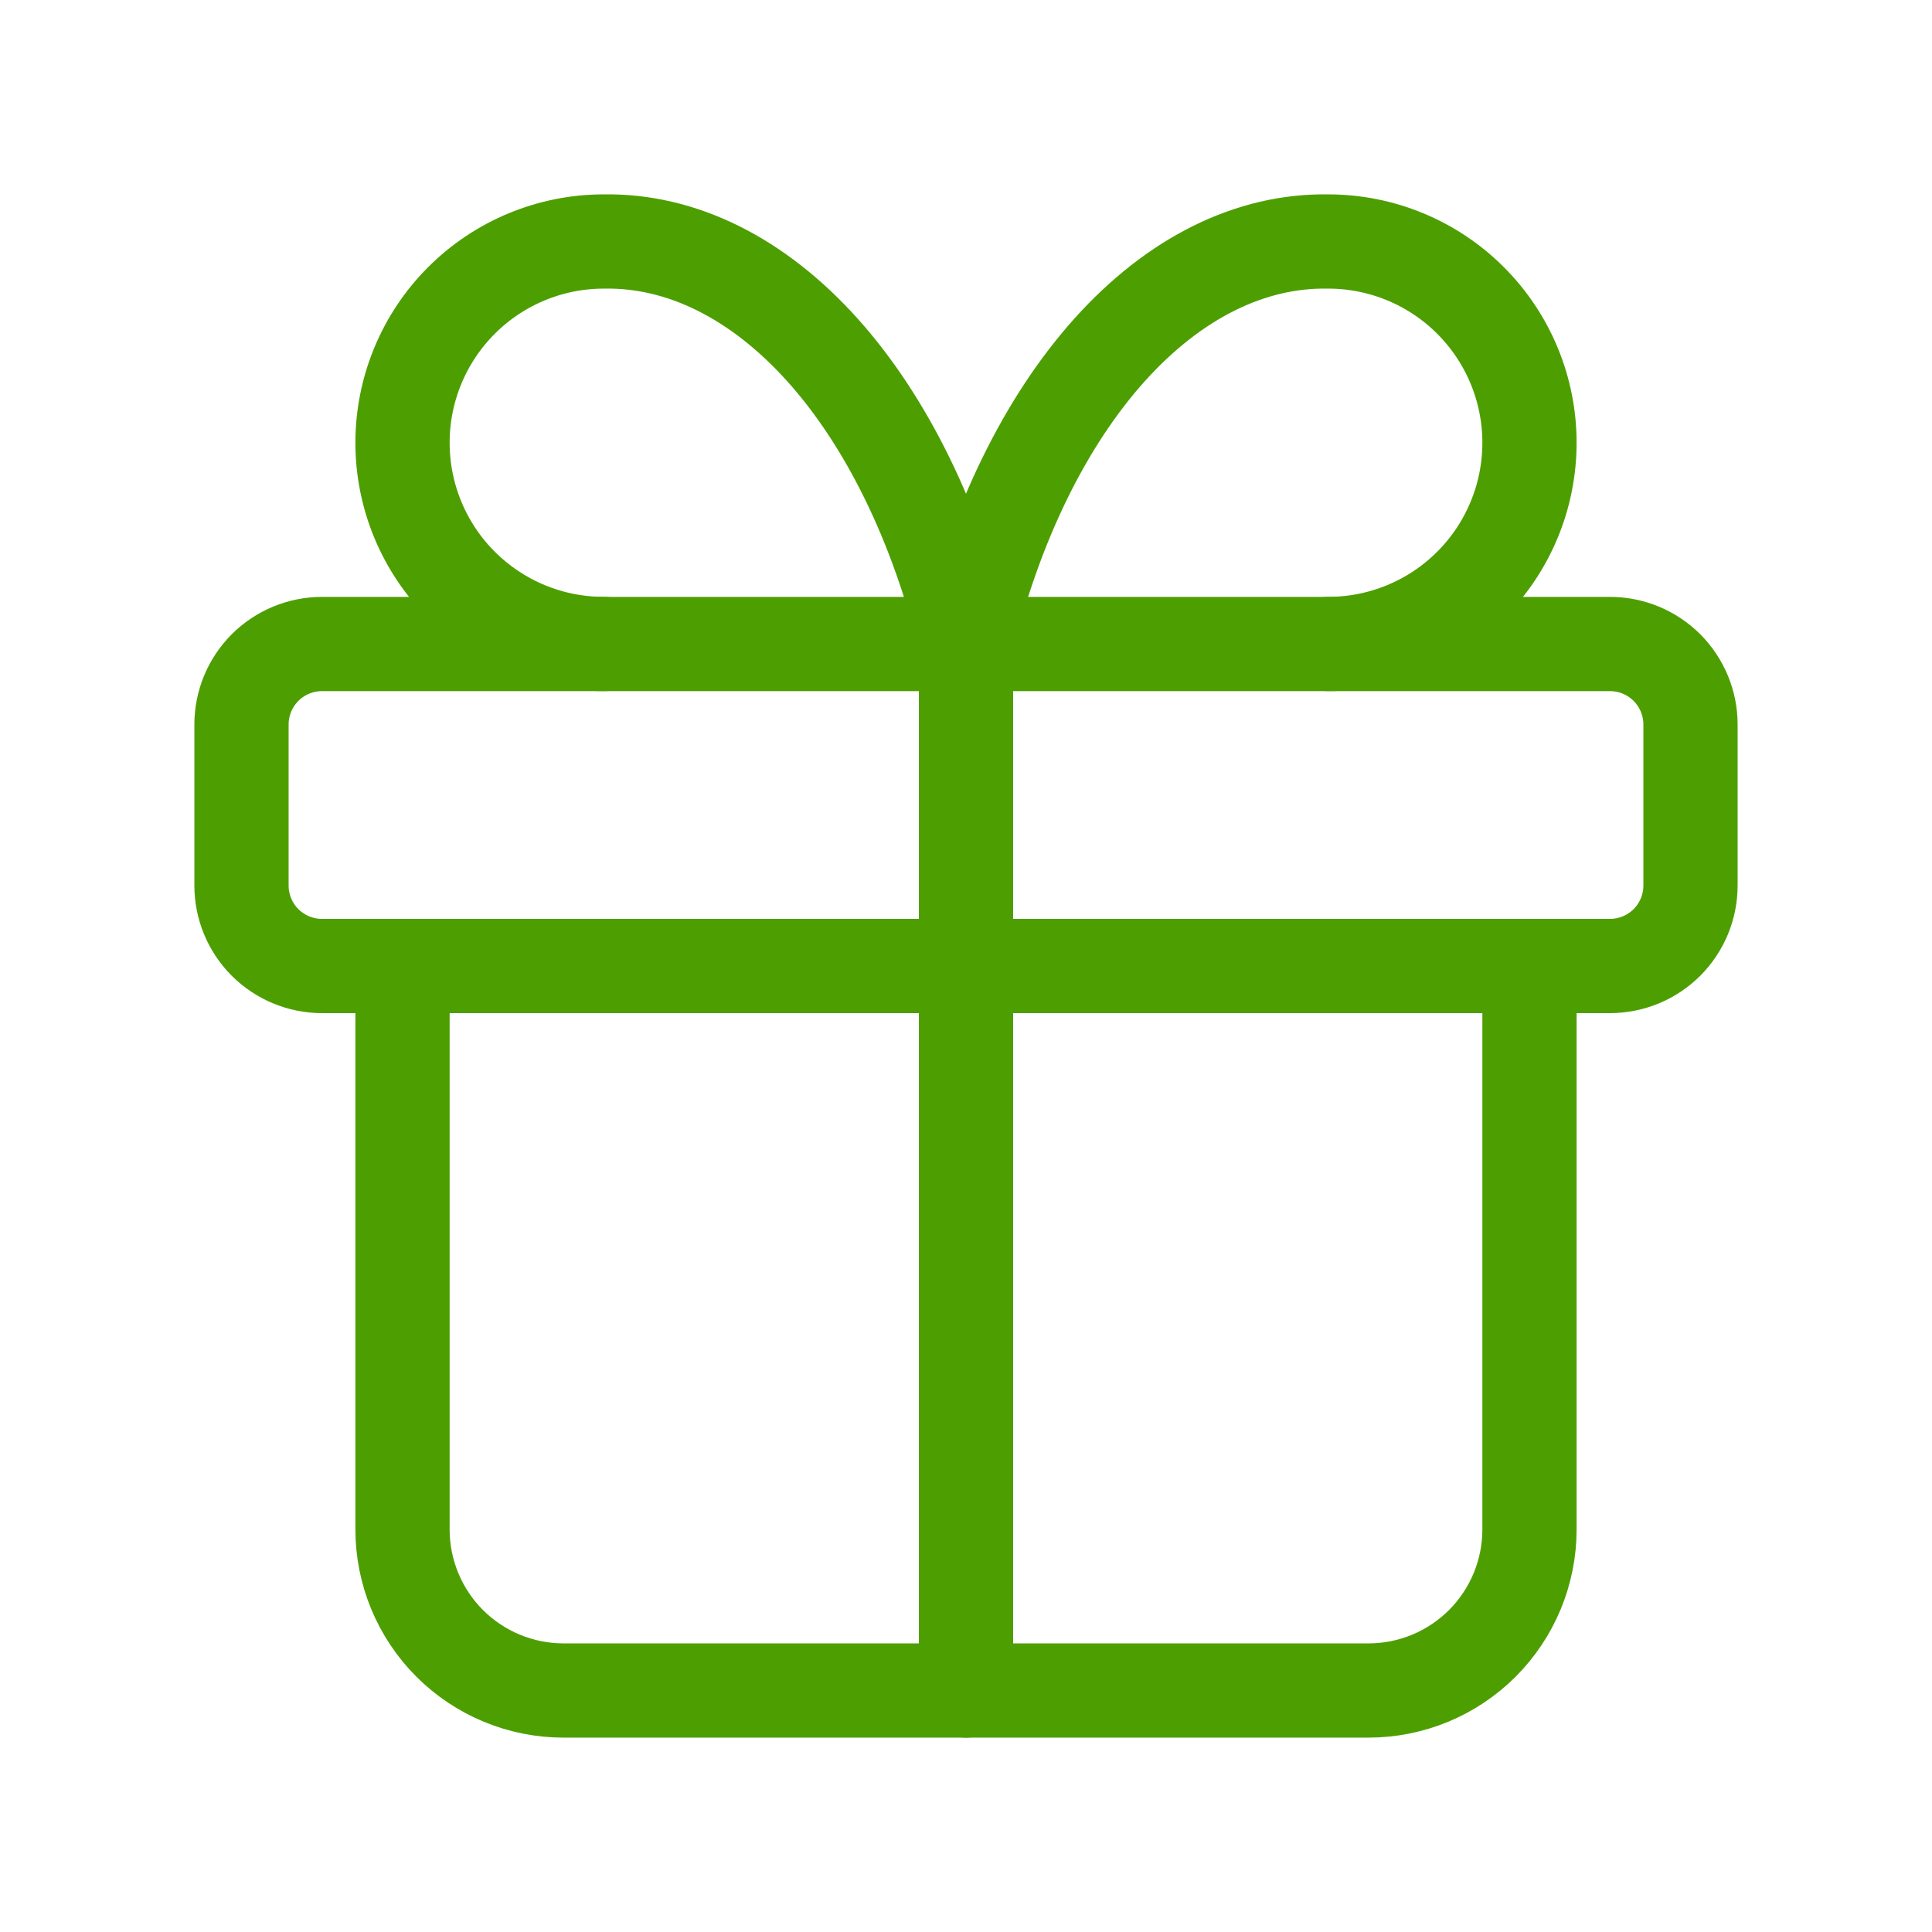
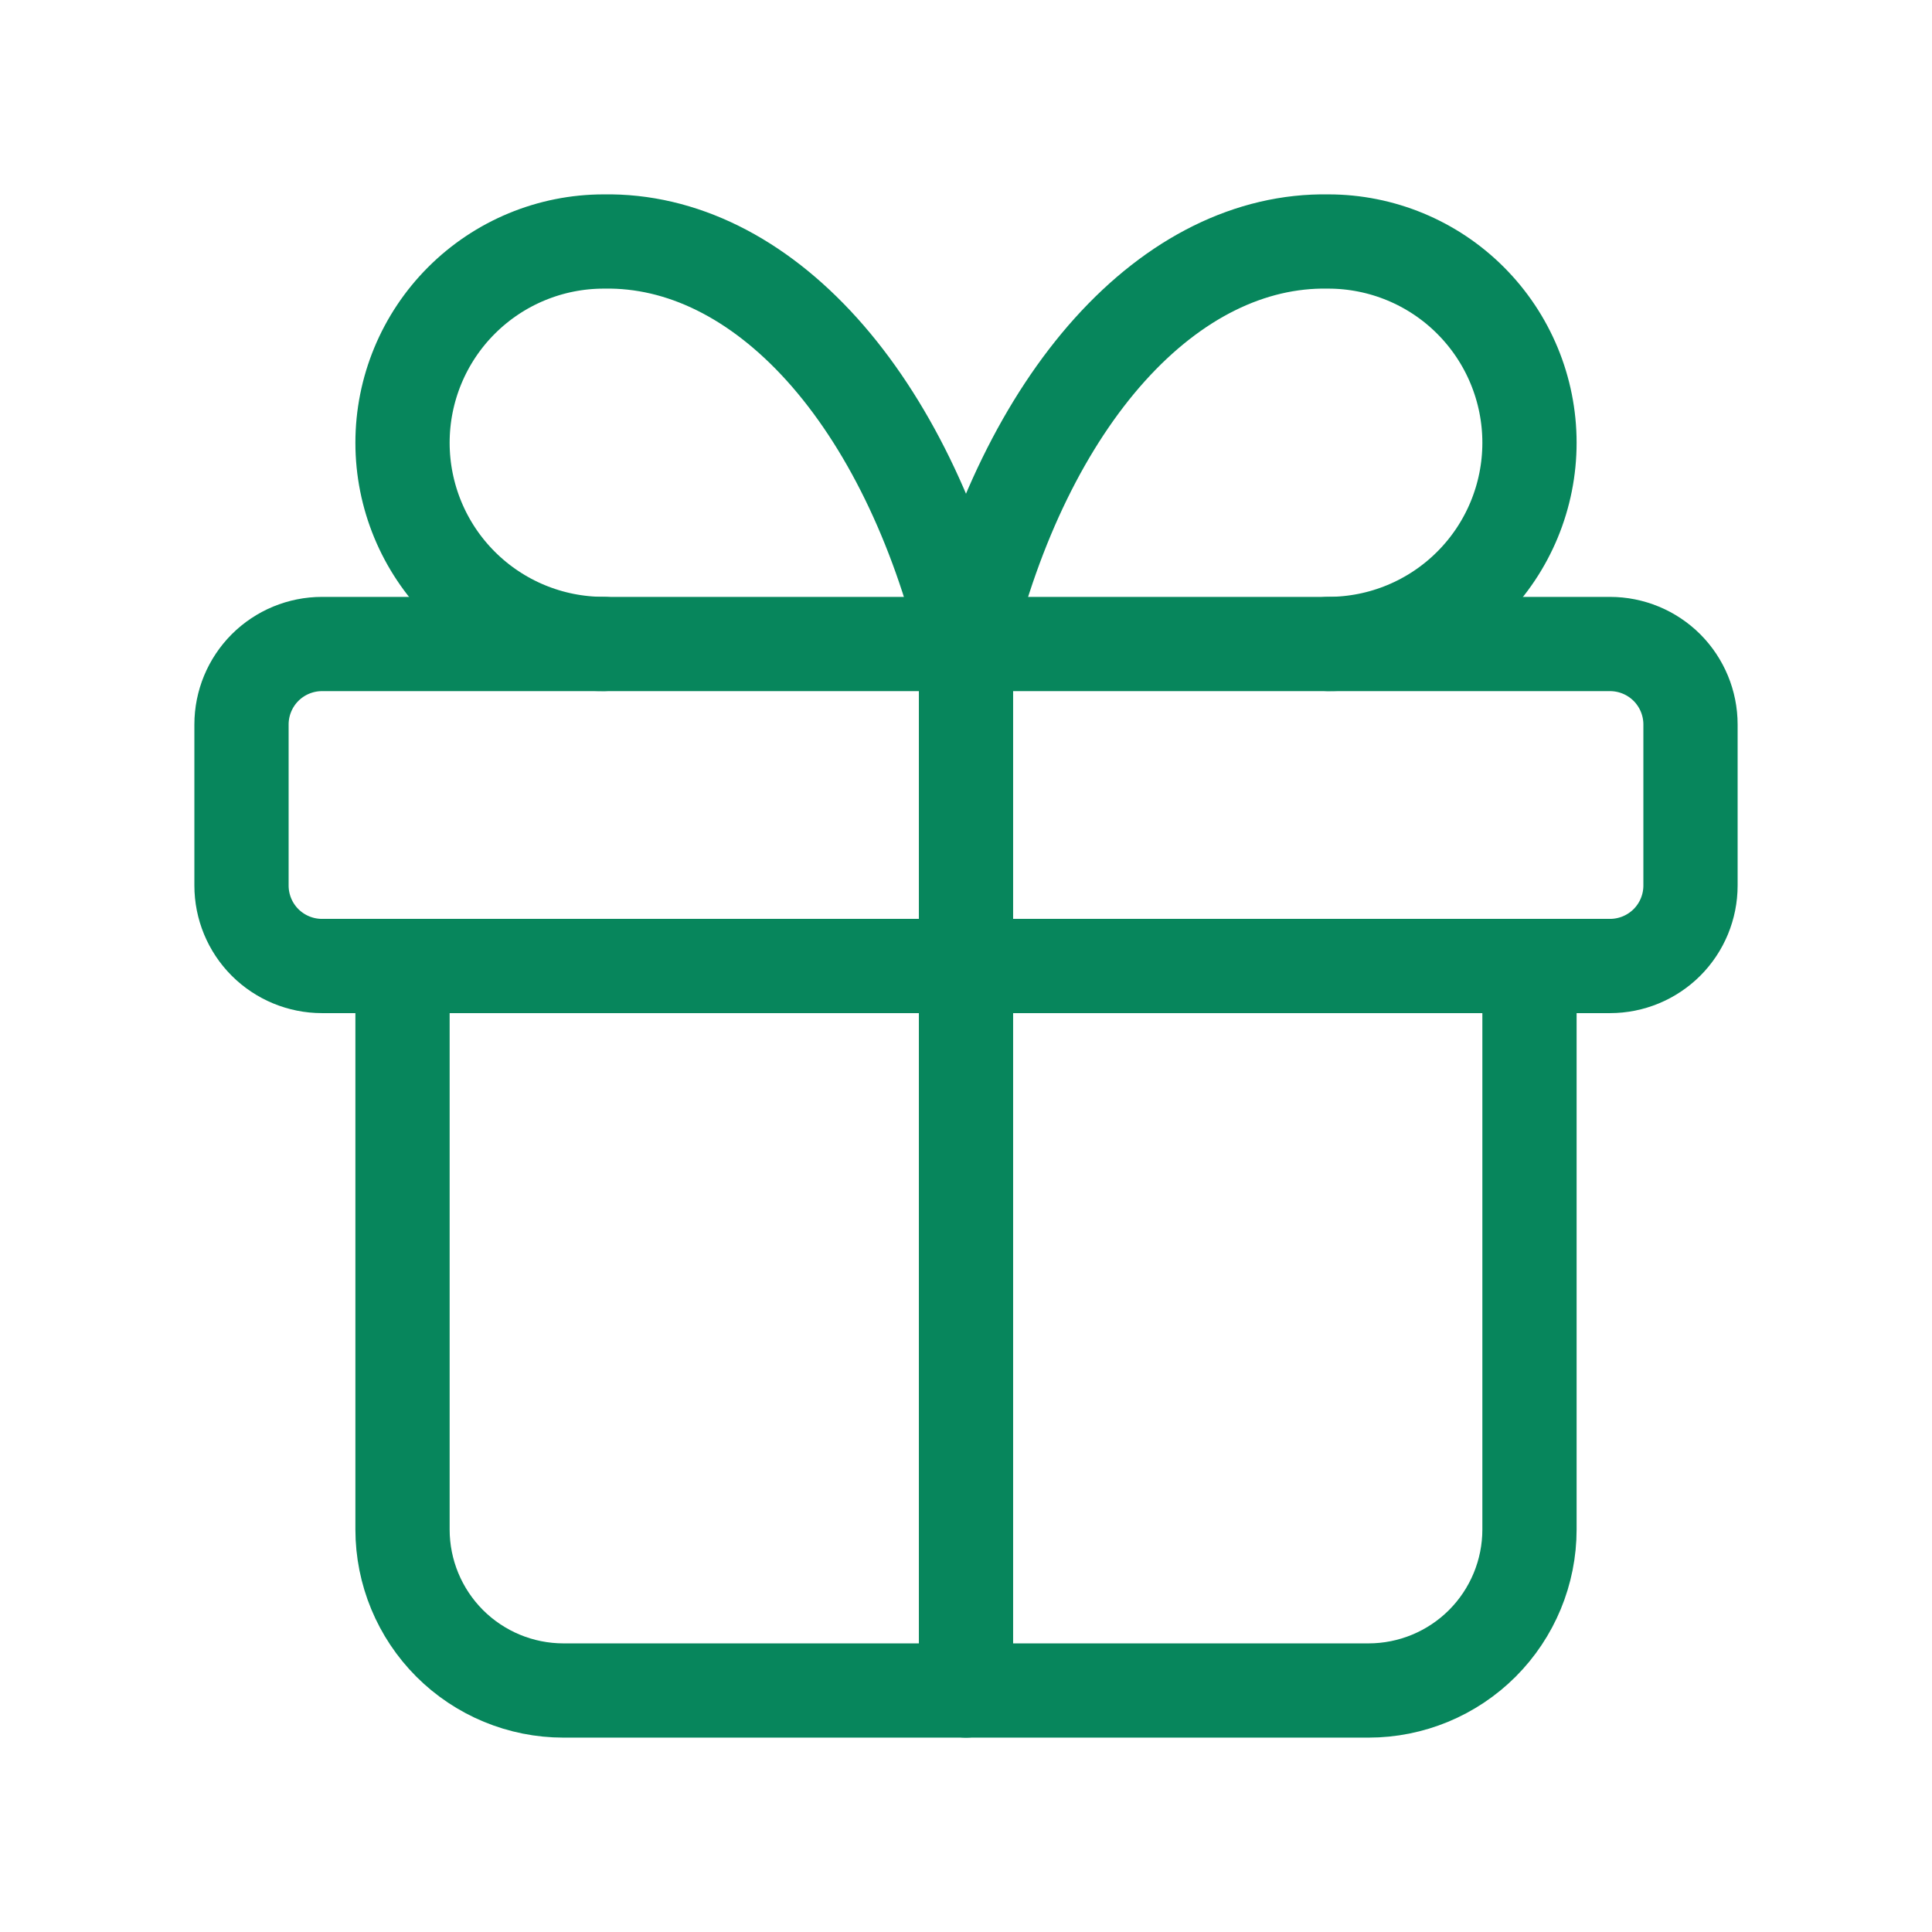
<svg xmlns="http://www.w3.org/2000/svg" width="41" height="41" viewBox="0 0 41 41" fill="none">
-   <path d="M5.125 15.375C5.125 14.922 5.305 14.488 5.625 14.167C5.946 13.847 6.38 13.667 6.833 13.667H34.167C34.62 13.667 35.054 13.847 35.375 14.167C35.695 14.488 35.875 14.922 35.875 15.375V18.792C35.875 19.245 35.695 19.68 35.375 20C35.054 20.32 34.62 20.5 34.167 20.5H6.833C6.38 20.5 5.946 20.32 5.625 20C5.305 19.68 5.125 19.245 5.125 18.792V15.375Z" stroke="#4D9F01" stroke-width="2" stroke-linecap="round" stroke-linejoin="round" />
-   <path d="M20.5 13.667V35.875" stroke="#4D9F01" stroke-width="2" stroke-linecap="round" stroke-linejoin="round" />
-   <path d="M32.458 20.5V32.458C32.458 33.364 32.098 34.233 31.458 34.874C30.817 35.515 29.948 35.875 29.042 35.875H11.958C11.052 35.875 10.183 35.515 9.542 34.874C8.902 34.233 8.542 33.364 8.542 32.458V20.5" stroke="#4D9F01" stroke-width="2" stroke-linecap="round" stroke-linejoin="round" />
-   <path d="M12.812 13.666C11.68 13.666 10.594 13.216 9.793 12.415C8.992 11.615 8.542 10.528 8.542 9.396C8.542 8.263 8.992 7.177 9.793 6.376C10.594 5.575 11.68 5.125 12.812 5.125C14.46 5.096 16.075 5.896 17.447 7.419C18.818 8.943 19.882 11.12 20.5 13.666C21.118 11.12 22.182 8.943 23.553 7.419C24.924 5.896 26.54 5.096 28.188 5.125C29.32 5.125 30.407 5.575 31.207 6.376C32.008 7.177 32.458 8.263 32.458 9.396C32.458 10.528 32.008 11.615 31.207 12.415C30.407 13.216 29.32 13.666 28.188 13.666" stroke="#4D9F01" stroke-width="2" stroke-linecap="round" stroke-linejoin="round" />
+   <path d="M5.125 15.375C5.125 14.922 5.305 14.488 5.625 14.167C5.946 13.847 6.38 13.667 6.833 13.667H34.167C34.62 13.667 35.054 13.847 35.375 14.167C35.695 14.488 35.875 14.922 35.875 15.375V18.792C35.875 19.245 35.695 19.68 35.375 20C35.054 20.32 34.62 20.5 34.167 20.5H6.833C6.38 20.5 5.946 20.32 5.625 20C5.305 19.68 5.125 19.245 5.125 18.792V15.375Z" stroke="#07865c" stroke-width="2" stroke-linecap="round" stroke-linejoin="round" />
+   <path d="M20.5 13.667V35.875" stroke="#07865c" stroke-width="2" stroke-linecap="round" stroke-linejoin="round" />
+   <path d="M32.458 20.5V32.458C32.458 33.364 32.098 34.233 31.458 34.874C30.817 35.515 29.948 35.875 29.042 35.875H11.958C11.052 35.875 10.183 35.515 9.542 34.874C8.902 34.233 8.542 33.364 8.542 32.458V20.5" stroke="#07865c" stroke-width="2" stroke-linecap="round" stroke-linejoin="round" />
+   <path d="M12.812 13.666C11.68 13.666 10.594 13.216 9.793 12.415C8.992 11.615 8.542 10.528 8.542 9.396C8.542 8.263 8.992 7.177 9.793 6.376C10.594 5.575 11.68 5.125 12.812 5.125C14.46 5.096 16.075 5.896 17.447 7.419C18.818 8.943 19.882 11.12 20.5 13.666C21.118 11.12 22.182 8.943 23.553 7.419C24.924 5.896 26.54 5.096 28.188 5.125C29.32 5.125 30.407 5.575 31.207 6.376C32.008 7.177 32.458 8.263 32.458 9.396C32.458 10.528 32.008 11.615 31.207 12.415C30.407 13.216 29.32 13.666 28.188 13.666" stroke="#07865c" stroke-width="2" stroke-linecap="round" stroke-linejoin="round" />
</svg>
